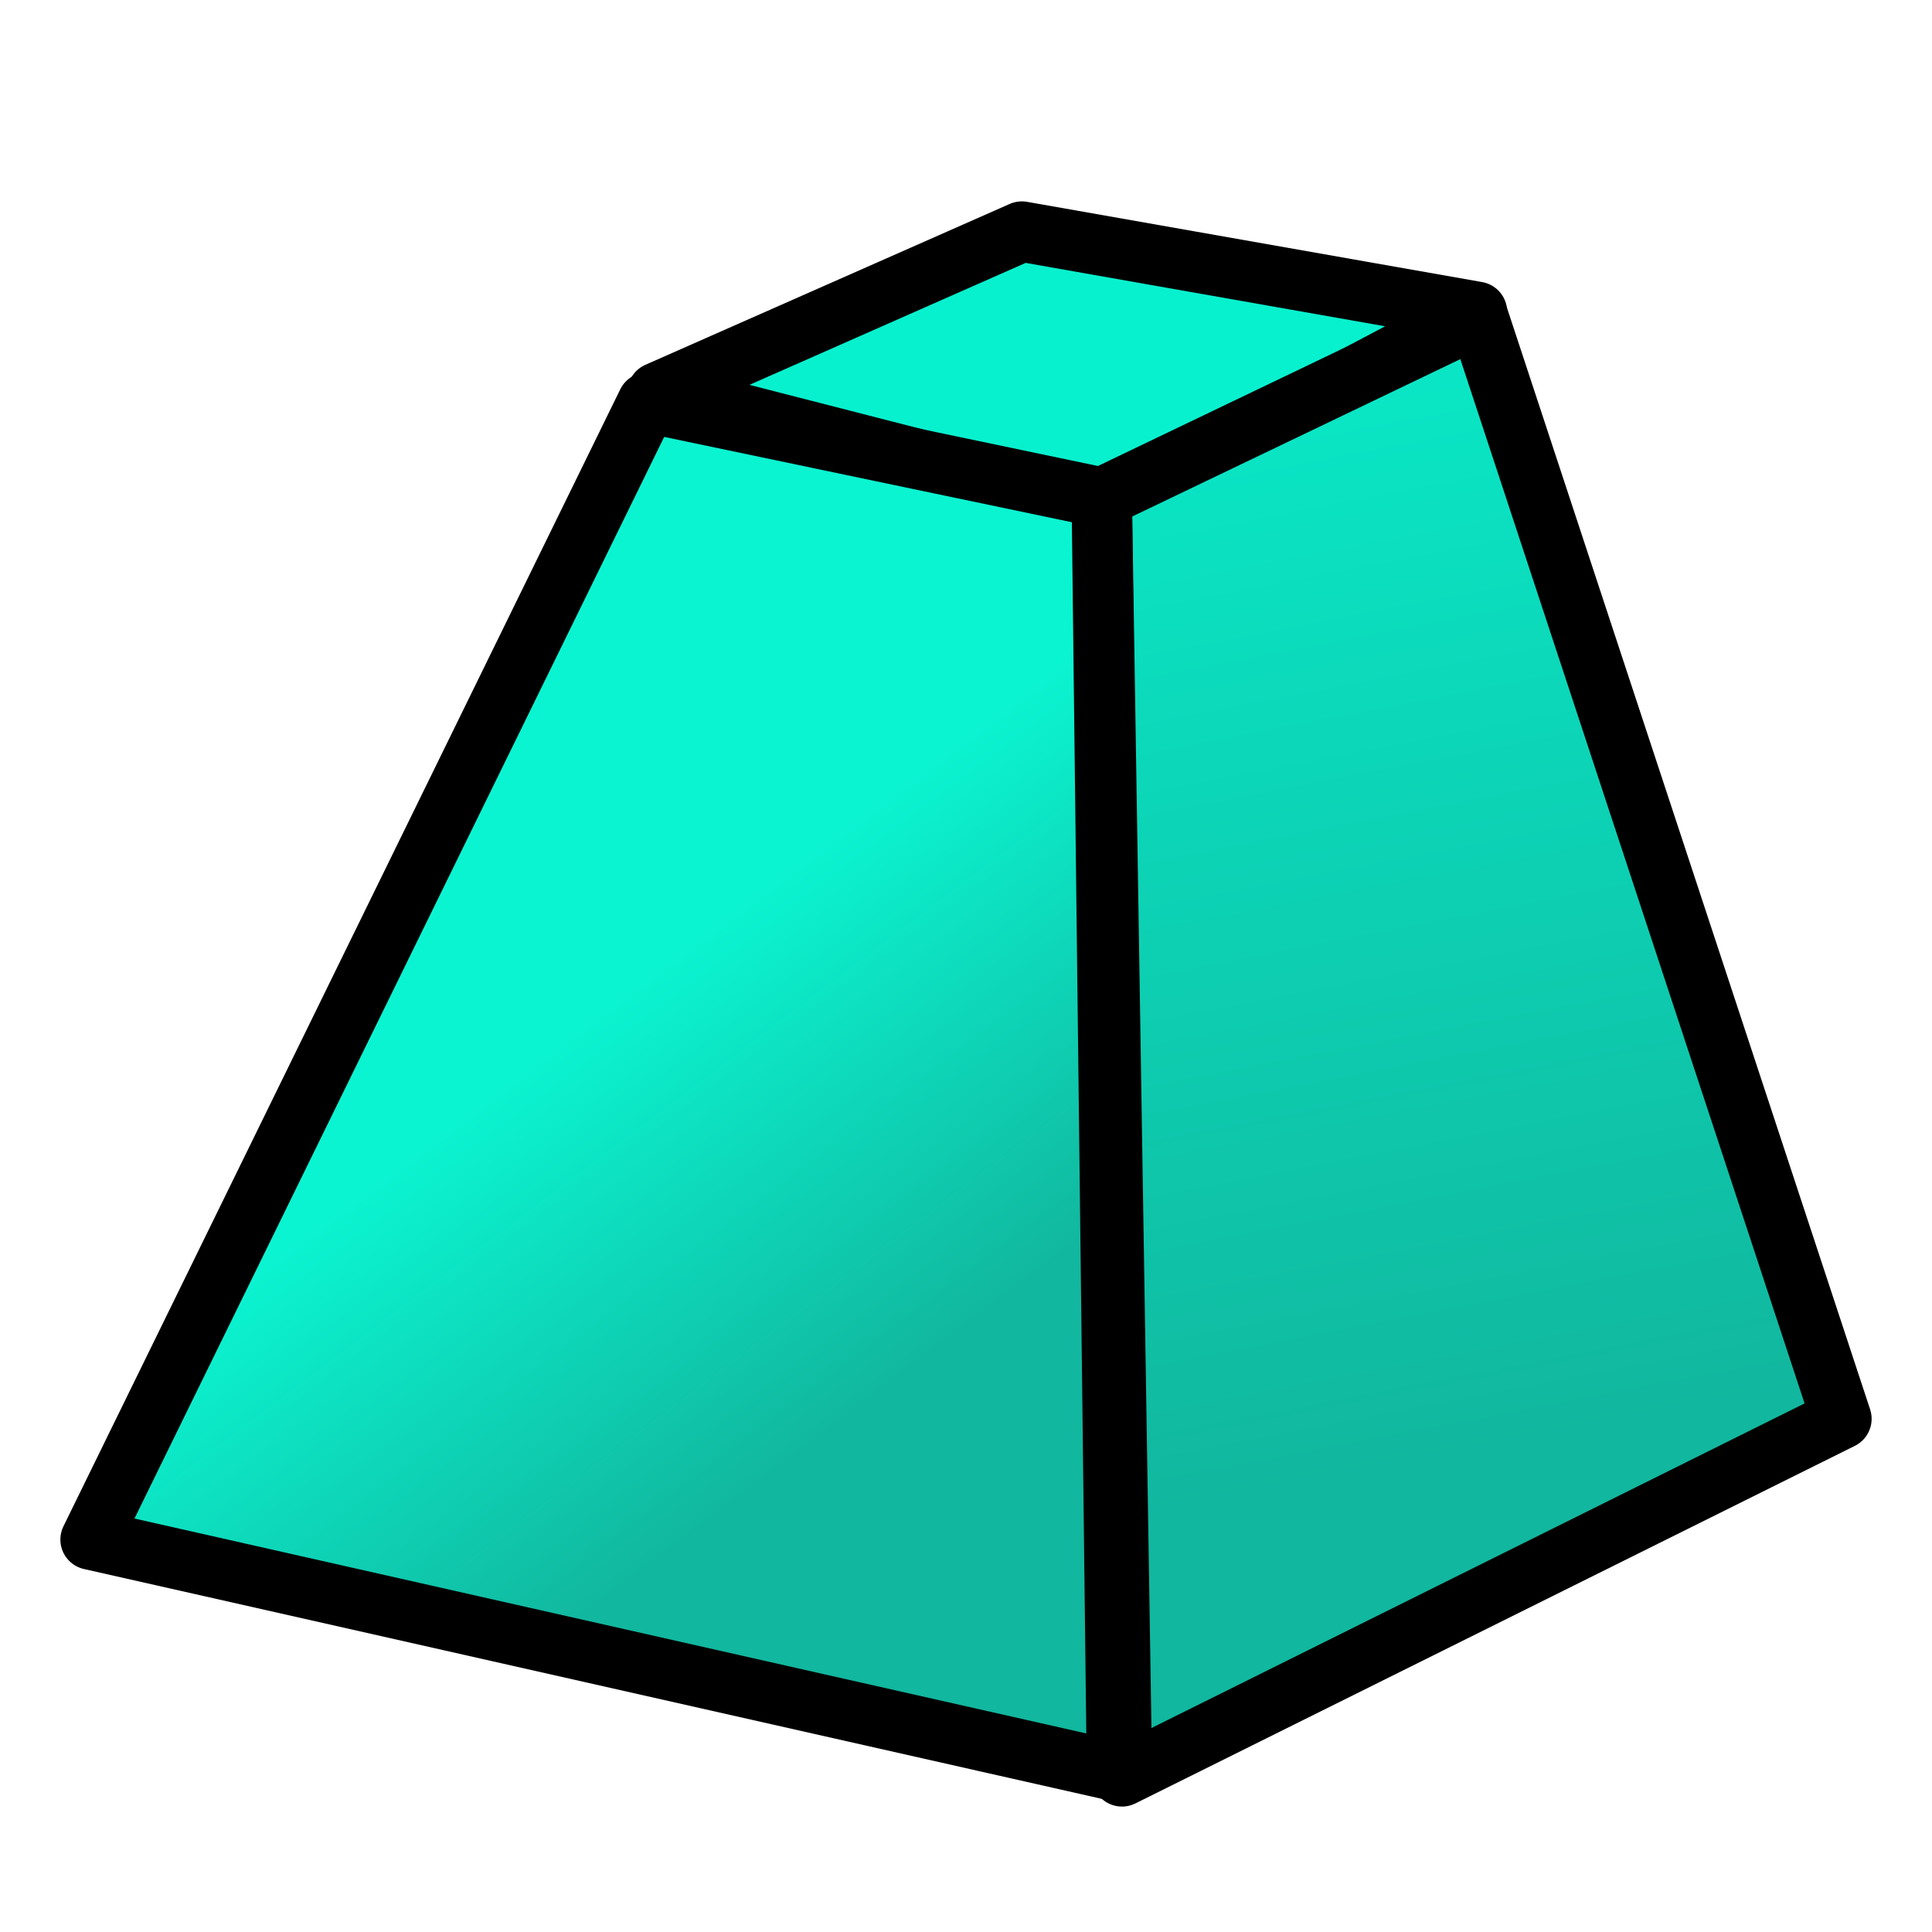
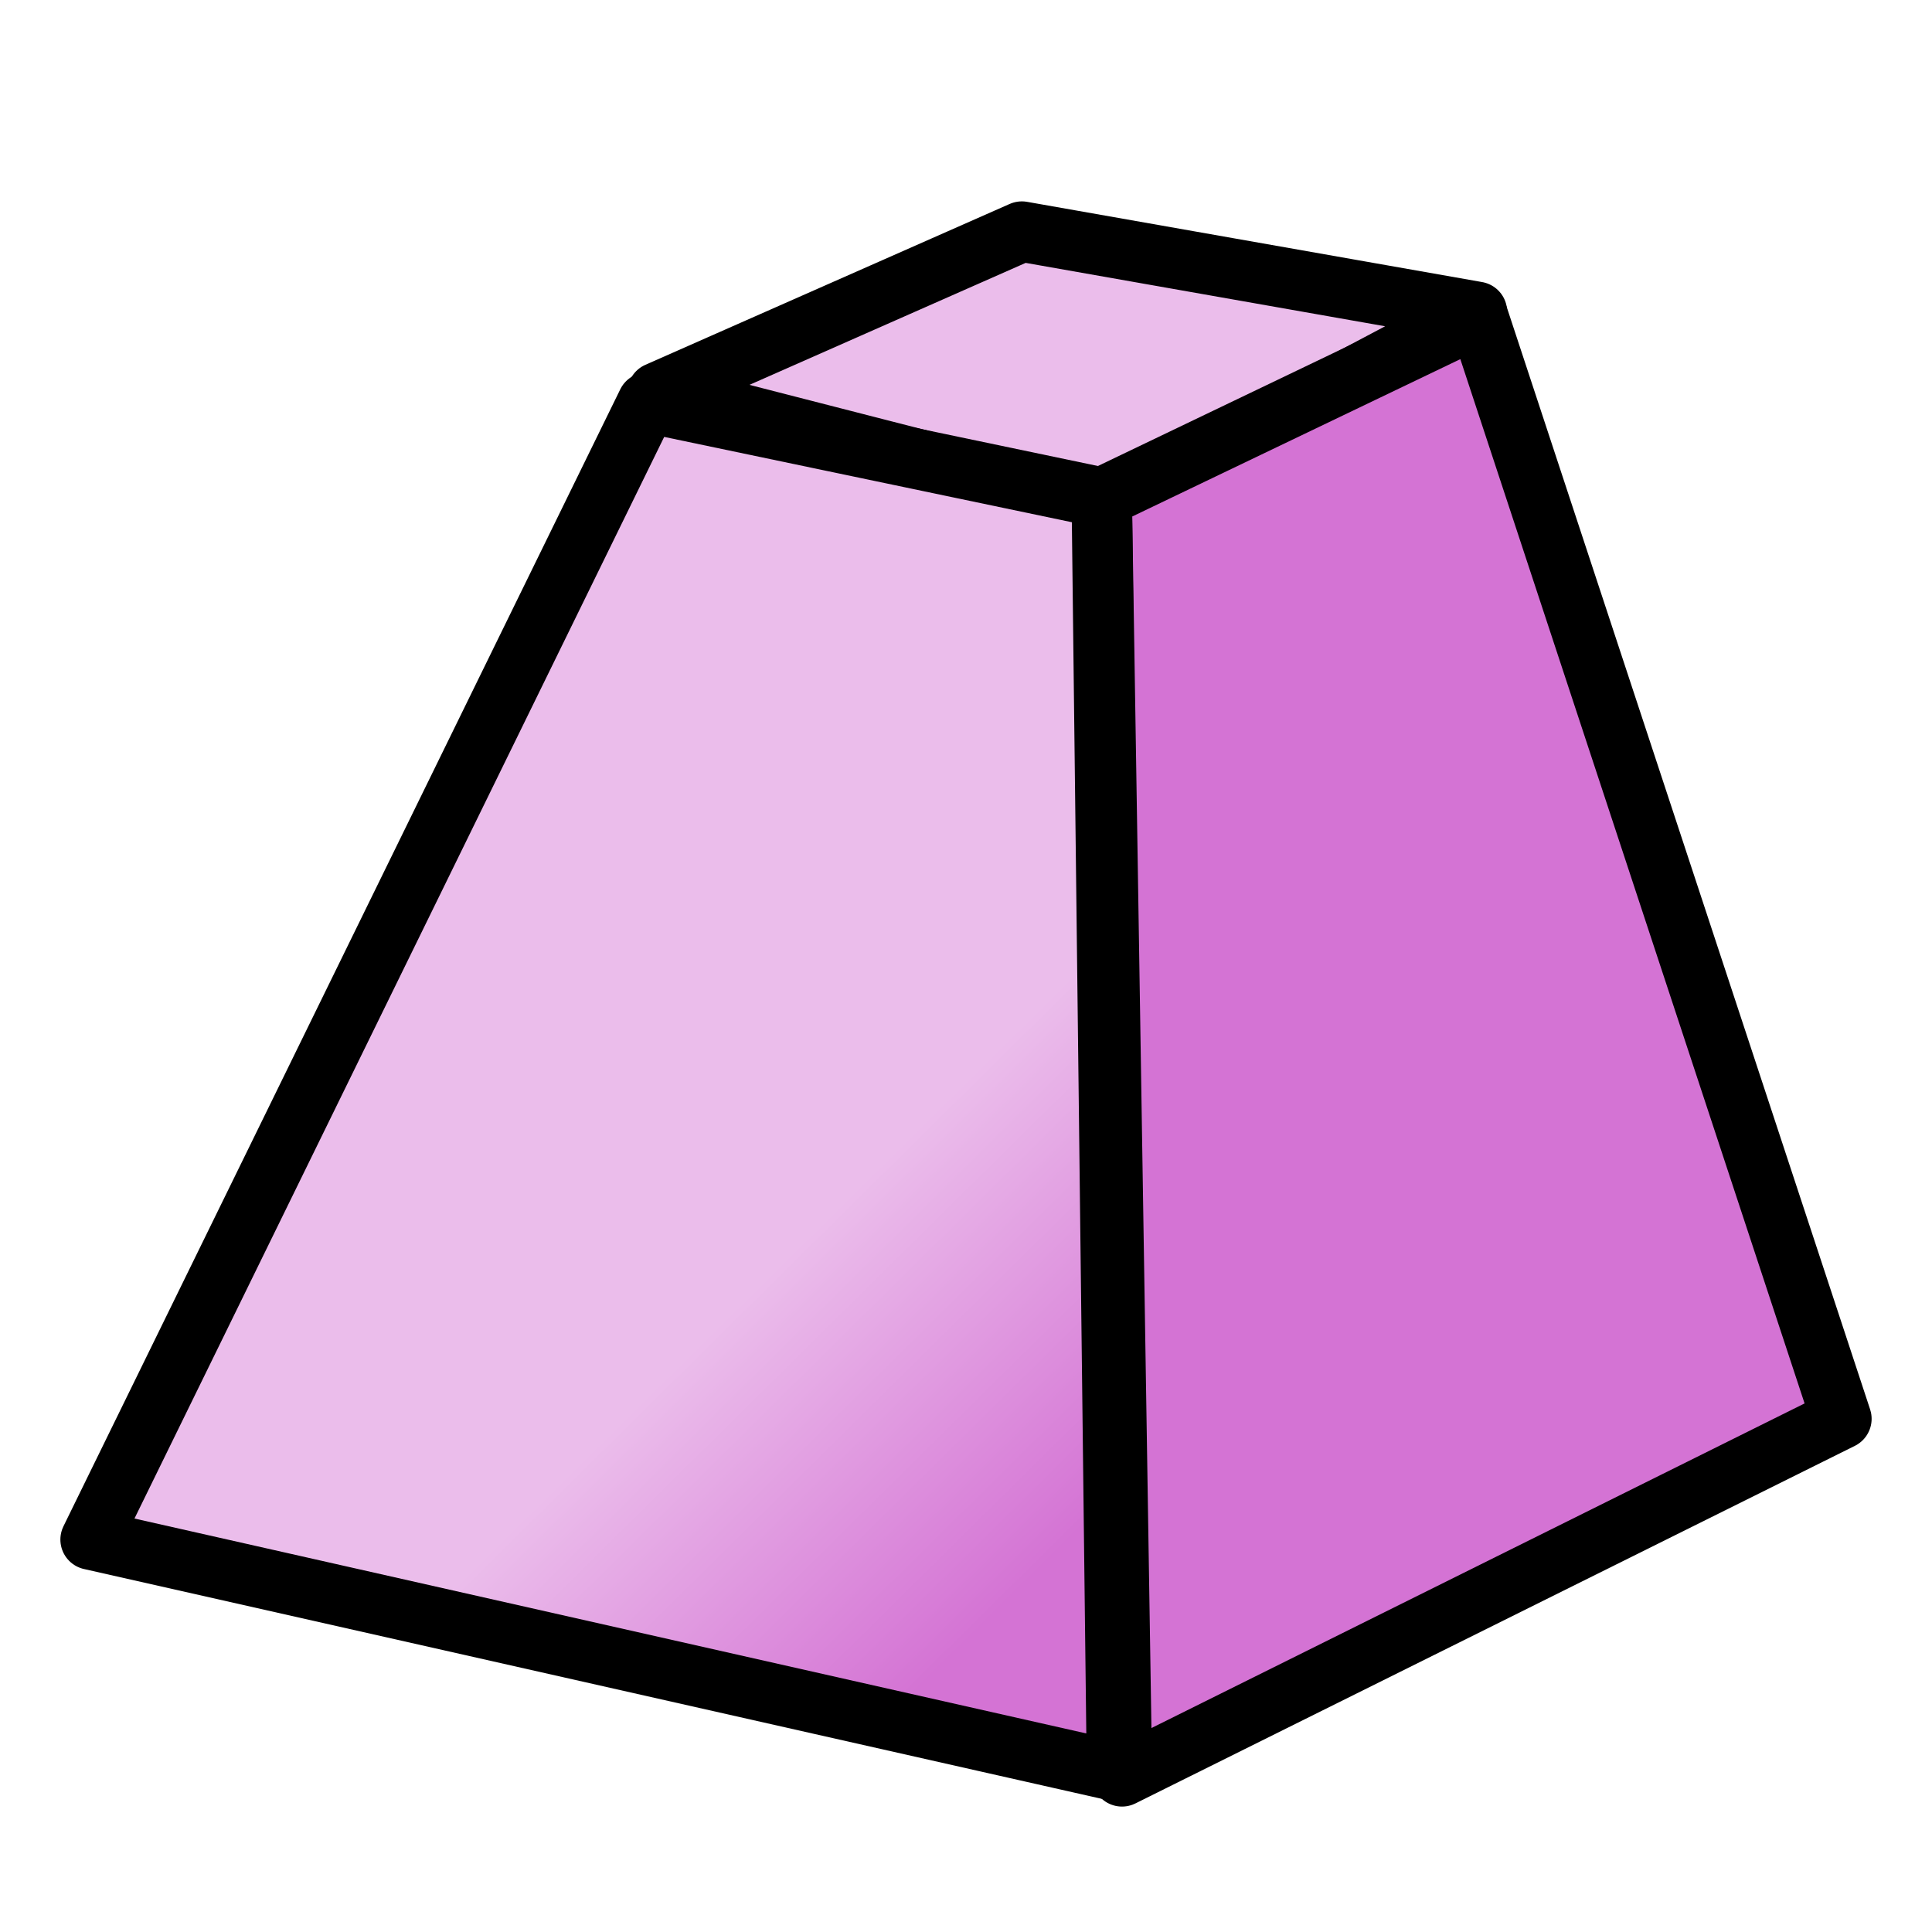
<svg xmlns="http://www.w3.org/2000/svg" xmlns:xlink="http://www.w3.org/1999/xlink" width="64px" height="64px" id="svg2980" version="1.1">
  <defs id="defs2982">
    <linearGradient id="linearGradient2280">
-       <stop id="stop2276" offset="0" style="stop-color:#11b79e;stop-opacity:1" />
-       <stop id="stop2278" offset="1" style="stop-color:#0bf4d1;stop-opacity:1" />
+       <stop id="stop2276" offset="0" style="stop-color:#d473d4;stop-opacity:1" />
+       <stop id="stop2278" offset="1" style="stop-color:#ebbdeb;stop-opacity:1" />
    </linearGradient>
    <linearGradient id="linearGradient3794">
      <stop style="stop-color:#000000;stop-opacity:1;" offset="0" id="stop3796" />
      <stop style="stop-color:#000000;stop-opacity:0;" offset="1" id="stop3798" />
    </linearGradient>
    <linearGradient id="linearGradient3864">
      <stop id="stop3866" offset="0" style="stop-color:#71b2f8;stop-opacity:1;" />
      <stop id="stop3868" offset="1" style="stop-color:#002795;stop-opacity:1;" />
    </linearGradient>
    <linearGradient id="linearGradient3767-3">
      <stop style="stop-color:#edd400;stop-opacity:1" offset="0" id="stop3769" />
      <stop style="stop-color:#fce94f;stop-opacity:1" offset="1" id="stop3771" />
    </linearGradient>
-     <linearGradient gradientTransform="translate(0,-4)" xlink:href="#linearGradient3777" id="linearGradient3783" x1="53.897" y1="51.18" x2="45.658" y2="8.59" gradientUnits="userSpaceOnUse" />
-     <linearGradient id="linearGradient3777">
-       <stop style="stop-color:#11b79e;stop-opacity:1" offset="0" id="stop3779" />
-       <stop style="stop-color:#08f1ce;stop-opacity:1" offset="1" id="stop3781" />
-     </linearGradient>
    <radialGradient xlink:href="#linearGradient3794" id="radialGradient3800" cx="1" cy="45" fx="1" fy="45" r="41" gradientTransform="matrix(0.9334821,-2.2905276e-8,0,0.2868757,0.06651751,32.09059)" gradientUnits="userSpaceOnUse" />
    <linearGradient xlink:href="#linearGradient3767-3" id="linearGradient2265" gradientUnits="userSpaceOnUse" gradientTransform="translate(0,-4)" x1="22.117" y1="55.718" x2="15.987" y2="27.348" />
-     <linearGradient xlink:href="#linearGradient2280" id="linearGradient2274" gradientUnits="userSpaceOnUse" gradientTransform="translate(0,-4)" x1="22.117" y1="55.718" x2="12.465" y2="42.944" />
+     <linearGradient xlink:href="#linearGradient2280" id="linearGradient2274" gradientUnits="userSpaceOnUse" gradientTransform="translate(0,-4)" x1="32.346" y1="58.065" x2="23.03" y2="48.645" />
  </defs>
  <g id="layer1">
-     <path style="fill:#08f1ce;fill-opacity:1;stroke:#000000;stroke-width:2;stroke-linecap:round;stroke-linejoin:round;stroke-opacity:1" d="M 21.782,13 36.665,16.82 48.926,10.329 33.851,7.671 Z" id="path2993" />
-     <path style="fill:url(#linearGradient3783);fill-opacity:1;stroke:#000000;stroke-width:2;stroke-linecap:butt;stroke-linejoin:round;stroke-opacity:1" d="M 48.969,10.503 61,47 37.168,58.845 36.497,16.485 Z" id="path2995" />
+     <path style="fill:#ebbdeb;fill-opacity:1;stroke:#000000;stroke-width:2;stroke-linecap:round;stroke-linejoin:round;stroke-opacity:1" d="M 21.782,13 36.665,16.82 48.926,10.329 33.851,7.671 33.364,7.886 Z" id="path2993" />
+     <path style="fill:#d473d4;fill-opacity:1;stroke:#000000;stroke-width:2;stroke-linecap:butt;stroke-linejoin:round;stroke-opacity:1" d="M 48.969,10.503 61,47 37.168,58.845 36.497,16.485 Z" id="path2995" />
    <path id="path3825" d="M 21.446,13.335 36.497,16.485 37,58.677 3,51 Z" style="display:inline;overflow:visible;visibility:visible;fill:url(#linearGradient2274);fill-opacity:1;fill-rule:evenodd;stroke:#000000;stroke-width:2;stroke-linecap:butt;stroke-linejoin:round;stroke-miterlimit:4;stroke-dasharray:none;stroke-dashoffset:0;stroke-opacity:1;marker:none;enable-background:accumulate" />
    <path style="fill:none;stroke:none;stroke-width:2;stroke-linecap:butt;stroke-linejoin:miter;stroke-opacity:0.688" d="M 22.44,15.26 5.009,49.347 35.185,55.957 35.009,18.167 Z" id="path3765" />
    <path style="fill:none;stroke:none;stroke-width:2;stroke-linecap:butt;stroke-linejoin:miter;stroke-opacity:0.713" d="M 38.174,17.751 39.168,56.149 59.001,45.668 47.963,13.342 Z" id="path3775" />
  </g>
</svg>
